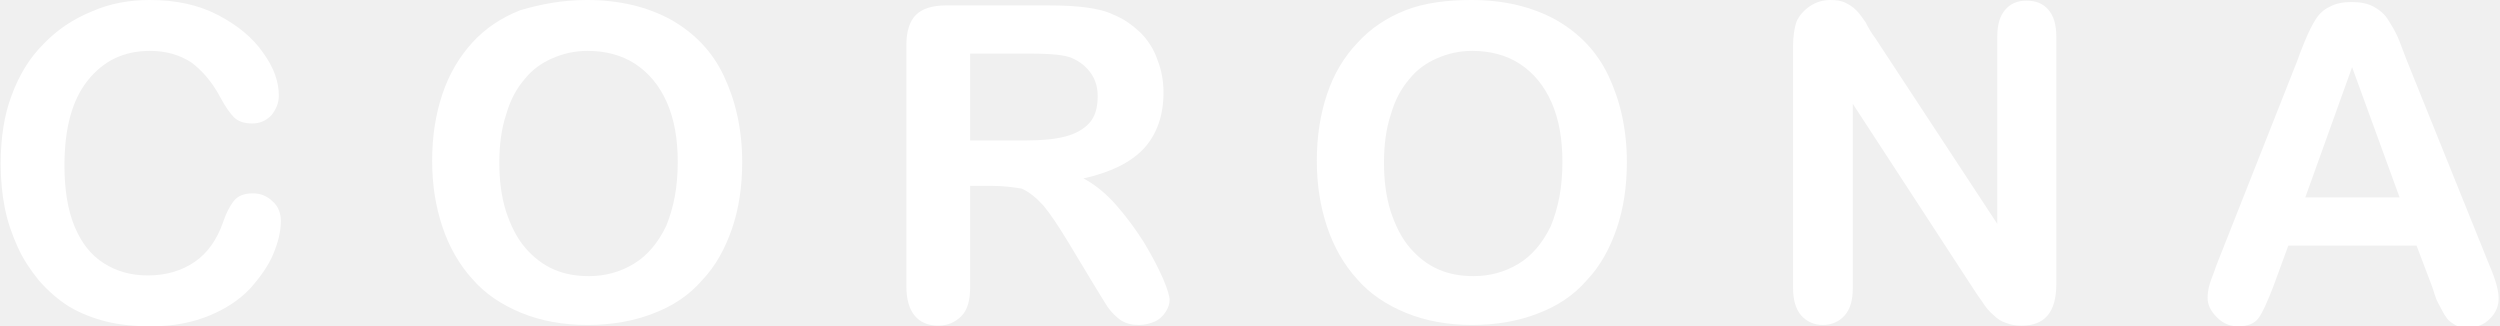
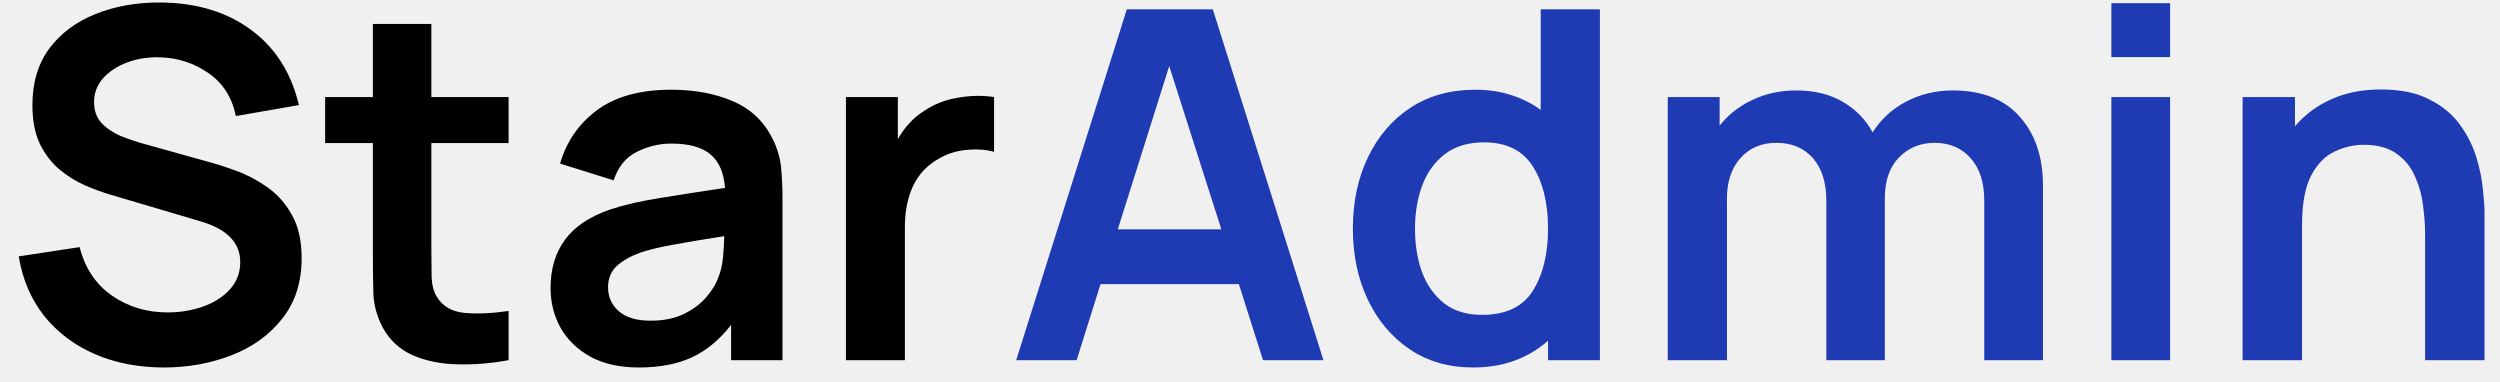
- <svg xmlns="http://www.w3.org/2000/svg" version="1.1" id="Layer_1" x="0px" y="0px" viewBox="0 0 368.5 48" style="enable-background:new 0 0 368.5 48;" xml:space="preserve">
-   <style type="text/css">
- 	.st0{fill:#FFFFFF;}
- </style>
-   <path class="st0" d="M41.4,32.6c0,1.5-0.4,3.1-1.1,4.8c-0.7,1.7-1.9,3.4-3.4,5.1c-1.6,1.7-3.6,3-6,4c-2.4,1-5.3,1.6-8.5,1.6  c-2.4,0-4.7-0.2-6.7-0.7c-2-0.5-3.8-1.2-5.5-2.2c-1.6-1-3.1-2.3-4.5-3.9c-1.2-1.5-2.3-3.1-3.1-4.9s-1.5-3.7-1.9-5.8  c-0.4-2-0.6-4.2-0.6-6.5c0-3.7,0.5-7.1,1.6-10c1.1-3,2.6-5.5,4.7-7.6c2-2.1,4.4-3.7,7.1-4.8C16.2,0.5,19.1,0,22.1,0  c3.8,0,7.1,0.7,10,2.2s5.2,3.4,6.7,5.6c1.6,2.2,2.3,4.3,2.3,6.3c0,1.1-0.4,2-1.1,2.9c-0.8,0.8-1.7,1.2-2.8,1.2  c-1.2,0-2.1-0.3-2.7-0.9c-0.6-0.6-1.3-1.6-2-2.9c-1.2-2.3-2.7-4-4.3-5.2c-1.7-1.1-3.7-1.7-6.1-1.7c-3.9,0-6.9,1.5-9.2,4.4  c-2.3,2.9-3.4,7.1-3.4,12.5c0,3.6,0.5,6.6,1.5,9c1,2.4,2.4,4.2,4.3,5.4c1.9,1.2,4,1.8,6.5,1.8c2.7,0,5-0.7,6.9-2s3.3-3.3,4.2-5.9  c0.4-1.2,0.9-2.2,1.5-3c0.6-0.8,1.5-1.2,2.9-1.2c1.1,0,2.1,0.4,2.9,1.2C41,30.4,41.4,31.4,41.4,32.6z" />
-   <path class="st0" d="M86.5,0c4.8,0,8.9,1,12.4,2.9c3.5,2,6.1,4.7,7.8,8.3s2.7,7.8,2.7,12.7c0,3.6-0.5,6.9-1.5,9.8  c-1,2.9-2.4,5.5-4.4,7.6c-1.9,2.2-4.3,3.8-7.2,4.9c-2.8,1.1-6.1,1.7-9.7,1.7c-3.6,0-6.9-0.6-9.8-1.8c-2.9-1.2-5.3-2.8-7.2-5  c-1.9-2.1-3.4-4.7-4.4-7.7c-1-3-1.5-6.2-1.5-9.7c0-3.6,0.5-6.8,1.5-9.8c1-3,2.5-5.5,4.4-7.6c1.9-2.1,4.3-3.7,7.1-4.8  C79.8,0.6,82.9,0,86.5,0z M99.9,23.9c0-3.4-0.5-6.3-1.6-8.8c-1.1-2.5-2.7-4.4-4.7-5.7c-2-1.3-4.4-1.9-7-1.9c-1.9,0-3.6,0.4-5.2,1.1  s-3,1.7-4.1,3.1c-1.2,1.4-2.1,3.1-2.7,5.2c-0.7,2.1-1,4.5-1,7.1c0,2.6,0.3,5,1,7.2c0.7,2.1,1.6,3.9,2.8,5.3c1.2,1.4,2.6,2.5,4.2,3.2  c1.6,0.7,3.3,1,5.2,1c2.4,0,4.6-0.6,6.6-1.8c2-1.2,3.6-3.1,4.8-5.6C99.3,30.6,99.9,27.6,99.9,23.9z" />
-   <path class="st0" d="M146.3,27.4H143v14.9c0,2-0.4,3.4-1.3,4.3c-0.9,0.9-2,1.4-3.4,1.4c-1.5,0-2.7-0.5-3.5-1.5  c-0.8-1-1.2-2.4-1.2-4.3V6.6c0-2,0.5-3.5,1.4-4.4c0.9-0.9,2.4-1.4,4.4-1.4h15.3c2.1,0,3.9,0.1,5.4,0.3c1.5,0.2,2.9,0.5,4.1,1.1  c1.5,0.6,2.7,1.5,3.9,2.6c1.1,1.1,2,2.5,2.5,4c0.6,1.5,0.9,3.1,0.9,4.8c0,3.5-1,6.2-2.9,8.3c-2,2.1-4.9,3.5-8.9,4.4  c1.7,0.9,3.3,2.2,4.8,3.9c1.5,1.7,2.9,3.6,4.1,5.5c1.2,2,2.1,3.7,2.8,5.3c0.7,1.6,1,2.7,1,3.2c0,0.6-0.2,1.2-0.6,1.8  c-0.4,0.6-0.9,1.1-1.6,1.4c-0.7,0.3-1.5,0.5-2.3,0.5c-1.1,0-1.9-0.2-2.7-0.7c-0.7-0.5-1.3-1.1-1.9-1.9c-0.5-0.8-1.2-1.9-2.1-3.4  l-3.8-6.3c-1.4-2.3-2.6-4.1-3.6-5.3c-1.1-1.2-2.1-2-3.2-2.5C149.3,27.6,148,27.4,146.3,27.4z M151.7,7.9H143v12.8h8.4  c2.3,0,4.2-0.2,5.7-0.6c1.5-0.4,2.7-1.1,3.5-2c0.8-0.9,1.2-2.2,1.2-3.9c0-1.3-0.3-2.4-1-3.4c-0.7-1-1.6-1.7-2.7-2.2  C157.1,8.1,154.9,7.9,151.7,7.9z" />
-   <path class="st0" d="M216.9,0c4.8,0,8.9,1,12.4,2.9c3.5,2,6.1,4.7,7.8,8.3s2.7,7.8,2.7,12.7c0,3.6-0.5,6.9-1.5,9.8  c-1,2.9-2.4,5.5-4.4,7.6c-1.9,2.2-4.3,3.8-7.2,4.9c-2.8,1.1-6.1,1.7-9.7,1.7c-3.6,0-6.9-0.6-9.8-1.8s-5.3-2.8-7.2-5  c-1.9-2.1-3.4-4.7-4.4-7.7c-1-3-1.5-6.2-1.5-9.7c0-3.6,0.5-6.8,1.5-9.8s2.5-5.5,4.5-7.6c1.9-2.1,4.3-3.7,7.1-4.8S213.4,0,216.9,0z   M230.3,23.9c0-3.4-0.5-6.3-1.6-8.8c-1.1-2.5-2.7-4.4-4.7-5.7c-2-1.3-4.4-1.9-7-1.9c-1.9,0-3.6,0.4-5.2,1.1s-3,1.7-4.1,3.1  c-1.2,1.4-2.1,3.1-2.7,5.2c-0.7,2.1-1,4.5-1,7.1c0,2.6,0.3,5,1,7.2c0.7,2.1,1.6,3.9,2.8,5.3c1.2,1.4,2.6,2.5,4.2,3.2s3.3,1,5.2,1  c2.4,0,4.6-0.6,6.6-1.8c2-1.2,3.6-3.1,4.8-5.6C229.7,30.6,230.3,27.6,230.3,23.9z" />
-   <path class="st0" d="M276.4,5.6L294.4,33V5.4c0-1.8,0.4-3.1,1.2-4c0.8-0.9,1.8-1.3,3.1-1.3c1.4,0,2.4,0.4,3.2,1.3  c0.8,0.9,1.2,2.2,1.2,4v36.5c0,4.1-1.7,6.1-5.1,6.1c-0.8,0-1.6-0.1-2.3-0.4c-0.7-0.2-1.3-0.6-1.9-1.2c-0.6-0.5-1.1-1.1-1.6-1.9  c-0.5-0.7-1-1.4-1.5-2.2l-17.6-27v27.2c0,1.8-0.4,3.1-1.2,4c-0.8,0.9-1.9,1.4-3.2,1.4c-1.3,0-2.4-0.5-3.2-1.4  c-0.8-0.9-1.2-2.3-1.2-4V6.8c0-1.5,0.2-2.7,0.5-3.6c0.4-0.9,1.1-1.7,2-2.3c0.9-0.6,1.9-0.9,3-0.9c0.8,0,1.6,0.1,2.2,0.4  s1.1,0.6,1.6,1.1c0.5,0.5,0.9,1.1,1.4,1.8C275.4,4.1,275.8,4.8,276.4,5.6z" />
-   <path class="st0" d="M358.4,42l-2.2-5.8h-18.9l-2.2,6c-0.9,2.3-1.6,3.9-2.2,4.7c-0.6,0.8-1.6,1.2-3,1.2c-1.2,0-2.2-0.4-3.1-1.3  c-0.9-0.9-1.4-1.8-1.4-2.9c0-0.6,0.1-1.3,0.3-2s0.6-1.6,1-2.8l11.9-30.1c0.3-0.9,0.7-1.9,1.2-3.1c0.5-1.2,1-2.2,1.5-3  c0.5-0.8,1.2-1.5,2.1-1.9c0.9-0.5,2-0.7,3.2-0.7c1.3,0,2.4,0.2,3.3,0.7s1.6,1.1,2.1,1.9c0.5,0.8,1,1.6,1.4,2.5  c0.4,0.9,0.8,2.1,1.4,3.6l12.1,30c1,2.3,1.4,3.9,1.4,5c0,1.1-0.4,2.1-1.3,3c-0.9,0.9-2,1.3-3.2,1.3c-0.7,0-1.4-0.1-1.9-0.4  c-0.5-0.3-1-0.6-1.3-1.1c-0.4-0.5-0.7-1.2-1.2-2.1S358.7,42.7,358.4,42z M339.8,29.1h13.9l-7-19.2L339.8,29.1z" />
+ <svg xmlns="http://www.w3.org/2000/svg" width="118" height="18" viewBox="0 0 118 18" fill="none">
+   <path d="M7.739 17.345C8.874 17.345 9.936 17.153 10.925 16.77C11.914 16.387 12.711 15.812 13.317 15.045C13.93 14.278 14.237 13.324 14.237 12.181C14.237 11.361 14.084 10.683 13.777 10.146C13.478 9.602 13.091 9.165 12.616 8.835C12.148 8.505 11.661 8.248 11.155 8.065C10.657 7.88 10.204 7.735 9.798 7.628L6.831 6.8C6.463 6.7 6.095 6.577 5.727 6.431C5.359 6.278 5.052 6.075 4.807 5.822C4.562 5.561 4.439 5.228 4.439 4.822C4.439 4.392 4.581 4.016 4.864 3.695C5.156 3.373 5.535 3.123 6.003 2.947C6.478 2.771 6.992 2.69 7.544 2.705C8.395 2.728 9.162 2.978 9.844 3.453C10.526 3.928 10.956 4.603 11.132 5.477L14.111 4.96C13.742 3.426 12.987 2.242 11.845 1.406C10.703 0.563 9.28 0.133 7.579 0.118C6.459 0.11 5.439 0.29 4.519 0.658C3.607 1.019 2.879 1.559 2.334 2.28C1.798 3.001 1.53 3.894 1.53 4.96C1.53 5.688 1.648 6.301 1.886 6.8C2.131 7.29 2.442 7.693 2.817 8.007C3.201 8.321 3.603 8.57 4.025 8.755C4.454 8.938 4.853 9.084 5.221 9.191L9.499 10.457C10.726 10.825 11.339 11.461 11.339 12.366C11.339 12.871 11.174 13.305 10.845 13.665C10.523 14.018 10.101 14.286 9.579 14.47C9.058 14.654 8.502 14.746 7.912 14.746C6.915 14.746 6.034 14.478 5.267 13.941C4.508 13.404 4.006 12.645 3.76 11.664L0.885 12.101C1.062 13.182 1.46 14.117 2.082 14.907C2.71 15.689 3.507 16.291 4.473 16.712C5.447 17.134 6.536 17.345 7.739 17.345ZM24.006 17V14.677C23.231 14.792 22.541 14.823 21.936 14.769C21.33 14.715 20.889 14.459 20.613 13.998C20.468 13.761 20.387 13.454 20.372 13.079C20.364 12.695 20.36 12.258 20.36 11.768V6.753H24.006V4.58H20.36V1.13H17.6V4.58H15.346V6.753H17.6V11.928C17.6 12.642 17.608 13.278 17.623 13.838C17.639 14.389 17.788 14.934 18.072 15.47C18.394 16.061 18.865 16.494 19.486 16.77C20.107 17.038 20.809 17.18 21.591 17.195C22.38 17.218 23.185 17.153 24.006 17ZM30.149 17.345C31.138 17.345 31.978 17.184 32.668 16.862C33.366 16.532 33.979 16.023 34.508 15.332V17H36.934V9.376C36.934 8.839 36.911 8.344 36.865 7.892C36.819 7.432 36.685 6.984 36.463 6.546C36.057 5.726 35.432 5.136 34.588 4.776C33.753 4.415 32.783 4.235 31.679 4.235C30.222 4.235 29.061 4.553 28.194 5.189C27.328 5.826 26.742 6.669 26.435 7.72L28.965 8.513C29.172 7.877 29.536 7.428 30.057 7.168C30.579 6.907 31.119 6.777 31.679 6.777C32.522 6.777 33.143 6.949 33.542 7.294C33.941 7.631 34.167 8.156 34.22 8.87C33.132 9.03 32.12 9.188 31.184 9.341C30.257 9.487 29.467 9.667 28.815 9.882C27.834 10.219 27.117 10.698 26.665 11.319C26.213 11.932 25.986 12.691 25.986 13.596C25.986 14.278 26.144 14.903 26.458 15.47C26.78 16.038 27.251 16.494 27.872 16.839C28.493 17.176 29.252 17.345 30.149 17.345ZM30.701 15.137C30.05 15.137 29.551 14.988 29.206 14.688C28.869 14.389 28.7 14.014 28.7 13.562C28.7 13.155 28.831 12.825 29.091 12.572C29.36 12.319 29.732 12.105 30.207 11.928C30.644 11.783 31.169 11.656 31.782 11.549C32.396 11.434 33.197 11.3 34.186 11.146C34.178 11.438 34.159 11.764 34.128 12.124C34.098 12.477 34.025 12.795 33.91 13.079C33.818 13.362 33.638 13.665 33.369 13.987C33.109 14.309 32.756 14.581 32.311 14.803C31.867 15.026 31.33 15.137 30.701 15.137ZM39.928 17H42.711V10.687C42.711 9.966 42.842 9.326 43.102 8.766C43.371 8.206 43.788 7.773 44.356 7.466C44.739 7.244 45.169 7.114 45.644 7.075C46.119 7.029 46.545 7.06 46.92 7.168V4.58C46.361 4.496 45.786 4.507 45.195 4.614C44.605 4.714 44.08 4.921 43.62 5.236C43.359 5.396 43.125 5.592 42.918 5.822C42.711 6.044 42.531 6.293 42.378 6.569V4.58H39.928V17Z" fill="black" />
+   <path d="M47.965 17H50.817L51.944 13.412H58.476L59.614 17H62.466L57.245 0.44H53.186L47.965 17ZM52.76 10.825L55.187 3.119L57.648 10.825H52.76ZM69.525 17.345C70.261 17.345 70.924 17.234 71.514 17.012C72.105 16.789 72.622 16.479 73.067 16.08V17H75.516V0.44H72.722V5.189C72.308 4.883 71.844 4.649 71.331 4.488C70.817 4.319 70.249 4.235 69.629 4.235C68.456 4.235 67.436 4.519 66.57 5.086C65.711 5.653 65.044 6.431 64.569 7.42C64.093 8.409 63.855 9.533 63.855 10.79C63.855 12.032 64.089 13.148 64.557 14.136C65.025 15.126 65.684 15.908 66.535 16.483C67.386 17.058 68.383 17.345 69.525 17.345ZM69.951 14.861C69.23 14.861 68.636 14.681 68.168 14.32C67.7 13.953 67.352 13.462 67.121 12.848C66.899 12.235 66.788 11.549 66.788 10.79C66.788 10.039 66.903 9.356 67.133 8.743C67.371 8.122 67.727 7.631 68.203 7.271C68.686 6.903 69.299 6.719 70.043 6.719C71.1 6.719 71.867 7.095 72.343 7.846C72.826 8.597 73.067 9.579 73.067 10.79C73.067 11.994 72.826 12.975 72.343 13.734C71.867 14.485 71.07 14.861 69.951 14.861ZM78.718 17H81.512V9.352C81.512 8.578 81.723 7.949 82.145 7.466C82.574 6.984 83.141 6.742 83.847 6.742C84.575 6.742 85.15 6.984 85.572 7.466C85.993 7.949 86.204 8.624 86.204 9.491V17H88.964V9.352C88.964 8.532 89.187 7.892 89.631 7.432C90.084 6.972 90.643 6.742 91.31 6.742C92.023 6.742 92.591 6.984 93.012 7.466C93.442 7.942 93.656 8.605 93.656 9.456V17H96.428V8.755C96.428 7.405 96.06 6.32 95.324 5.5C94.596 4.68 93.545 4.269 92.173 4.269C91.368 4.269 90.632 4.446 89.965 4.798C89.298 5.151 88.773 5.634 88.389 6.247C88.06 5.642 87.592 5.163 86.986 4.81C86.381 4.45 85.641 4.269 84.767 4.269C84.023 4.269 83.337 4.419 82.708 4.718C82.087 5.009 81.574 5.412 81.167 5.926V4.58H78.718V17ZM99.657 2.694H102.429V0.152H99.657V2.694ZM99.657 17H102.429V4.58H99.657V17ZM105.851 17H108.657V10.617C108.657 9.613 108.799 8.839 109.082 8.294C109.374 7.742 109.742 7.363 110.186 7.156C110.639 6.941 111.099 6.834 111.566 6.834C112.226 6.834 112.751 6.98 113.142 7.271C113.533 7.555 113.82 7.919 114.004 8.364C114.196 8.8 114.319 9.257 114.372 9.732C114.434 10.207 114.464 10.637 114.464 11.02V17H117.27V10.066C117.27 9.774 117.243 9.387 117.19 8.904C117.144 8.421 117.036 7.911 116.868 7.375C116.699 6.838 116.438 6.332 116.086 5.856C115.733 5.373 115.254 4.982 114.648 4.684C114.05 4.377 113.295 4.223 112.383 4.223C111.486 4.223 110.696 4.381 110.014 4.695C109.339 5.002 108.776 5.423 108.323 5.96V4.58H105.851V17Z" fill="#1F3BB3" />
</svg>
